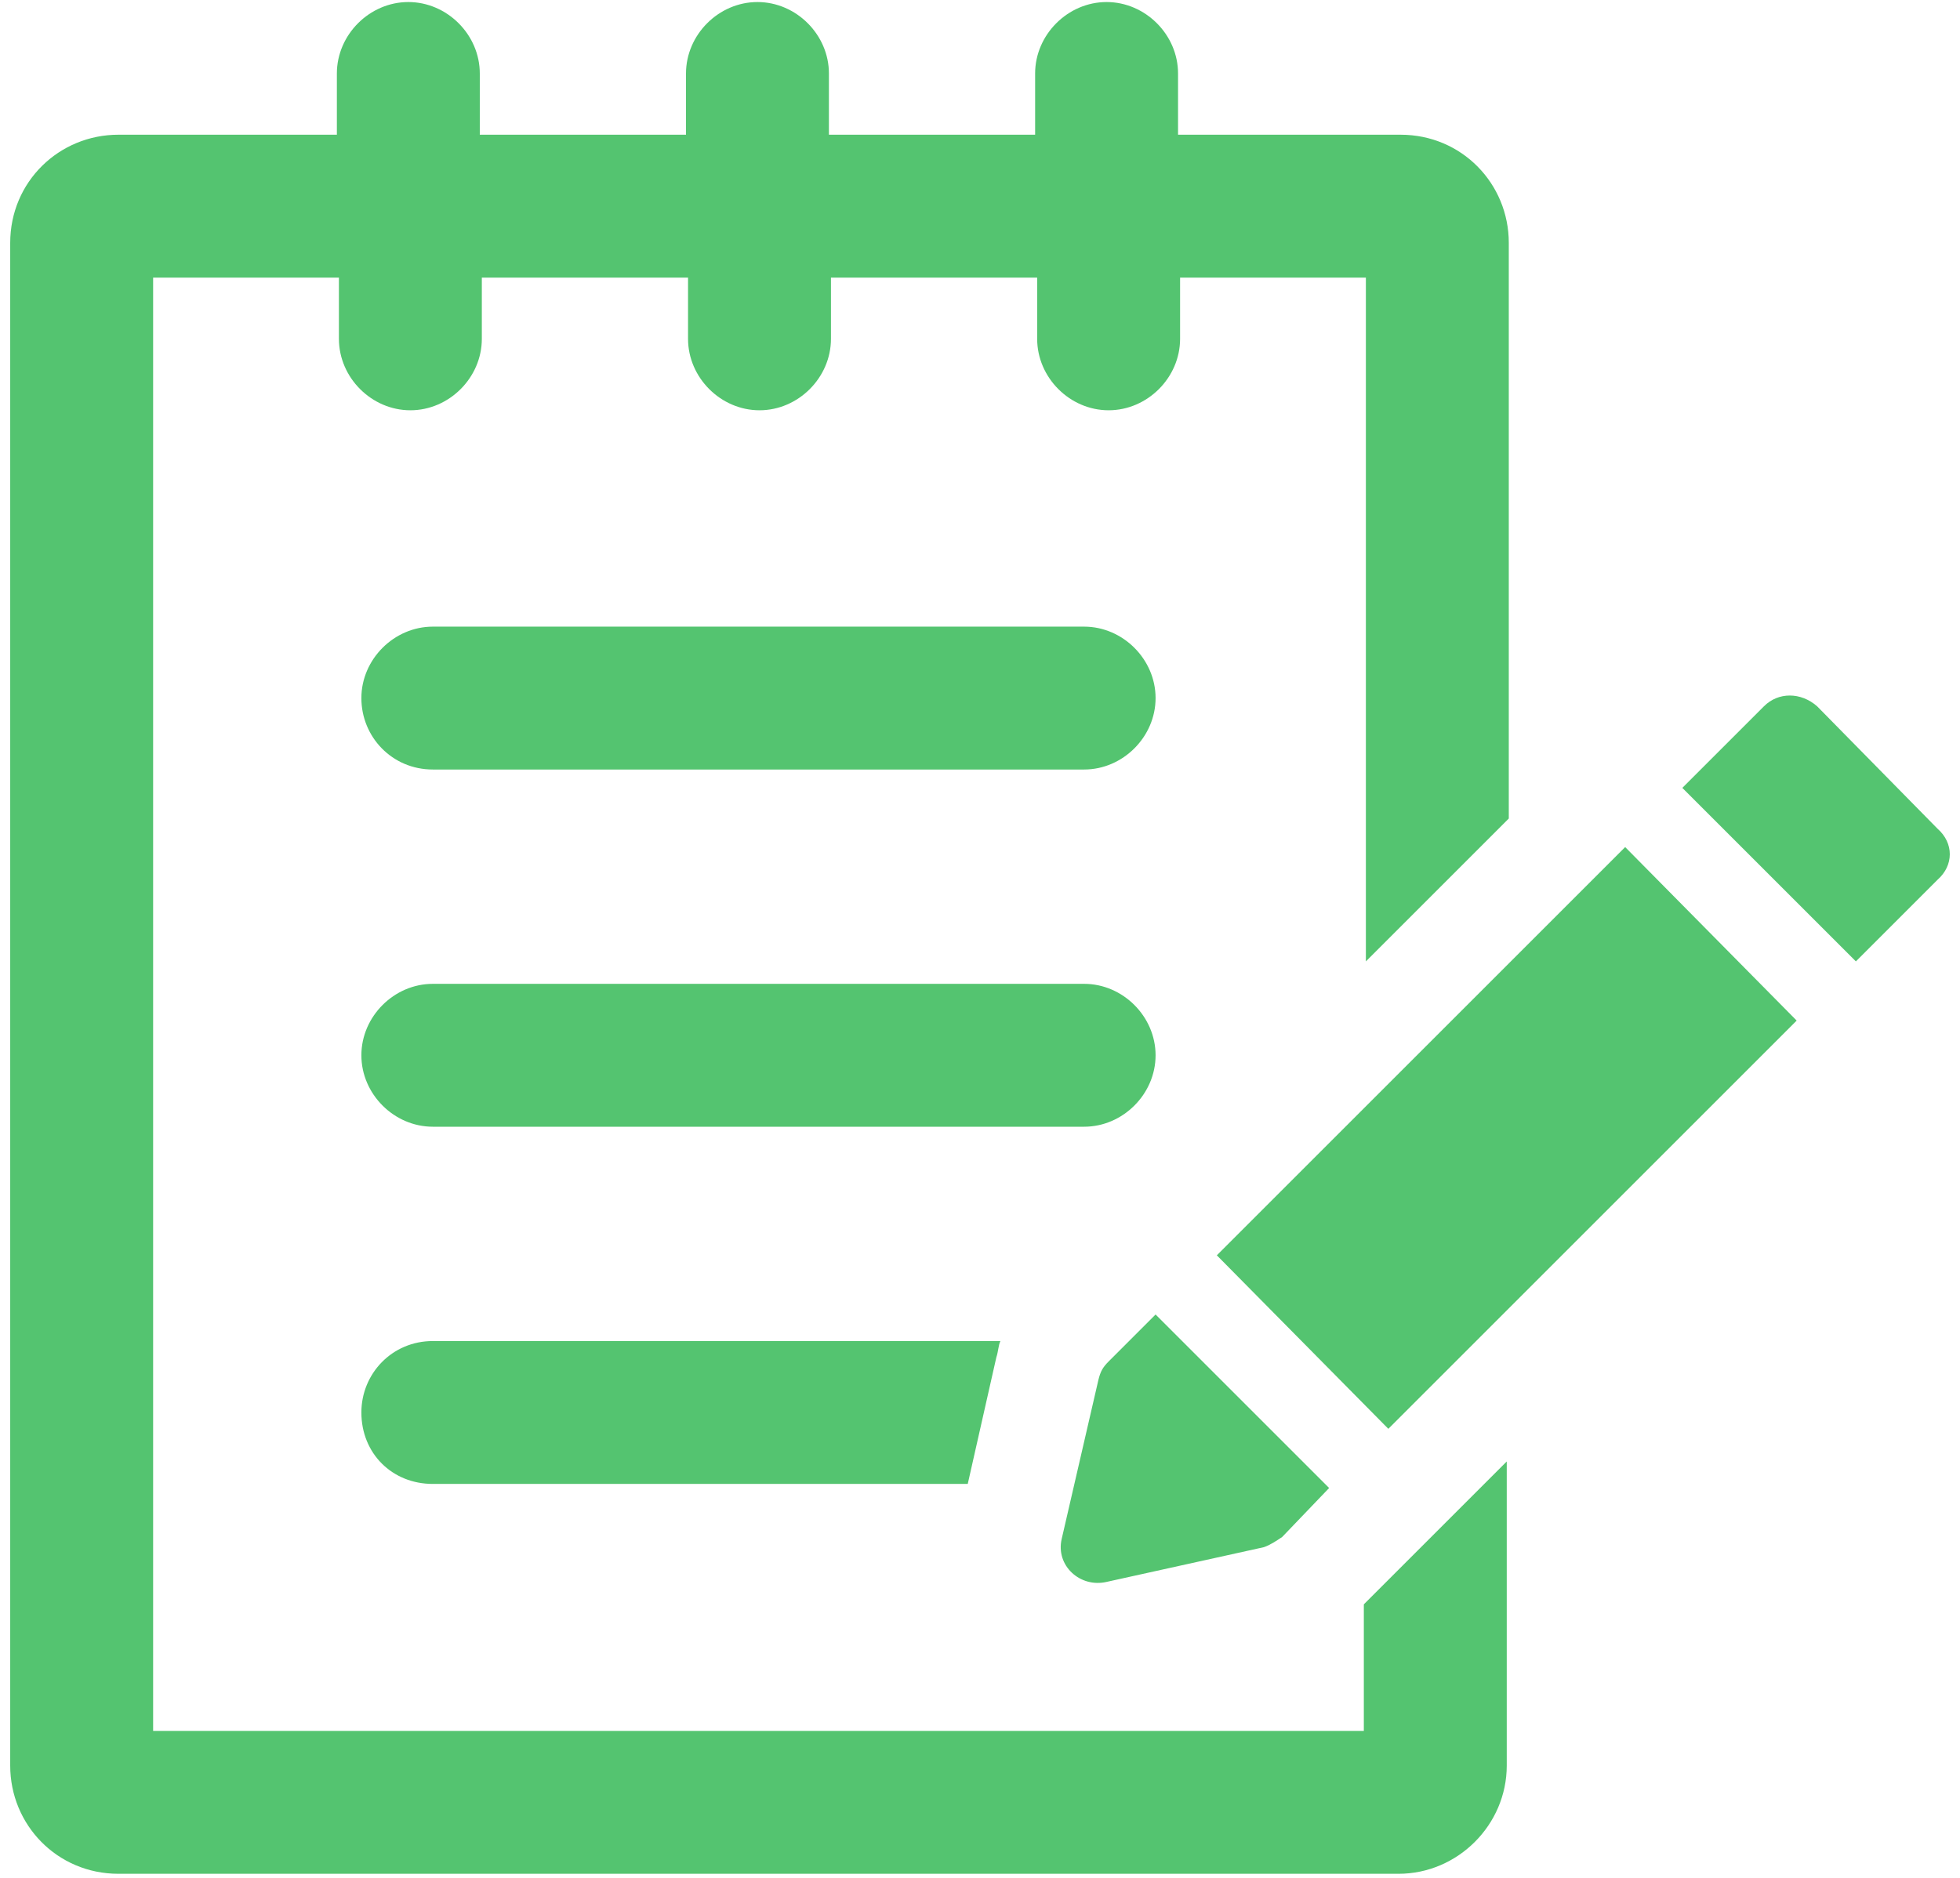
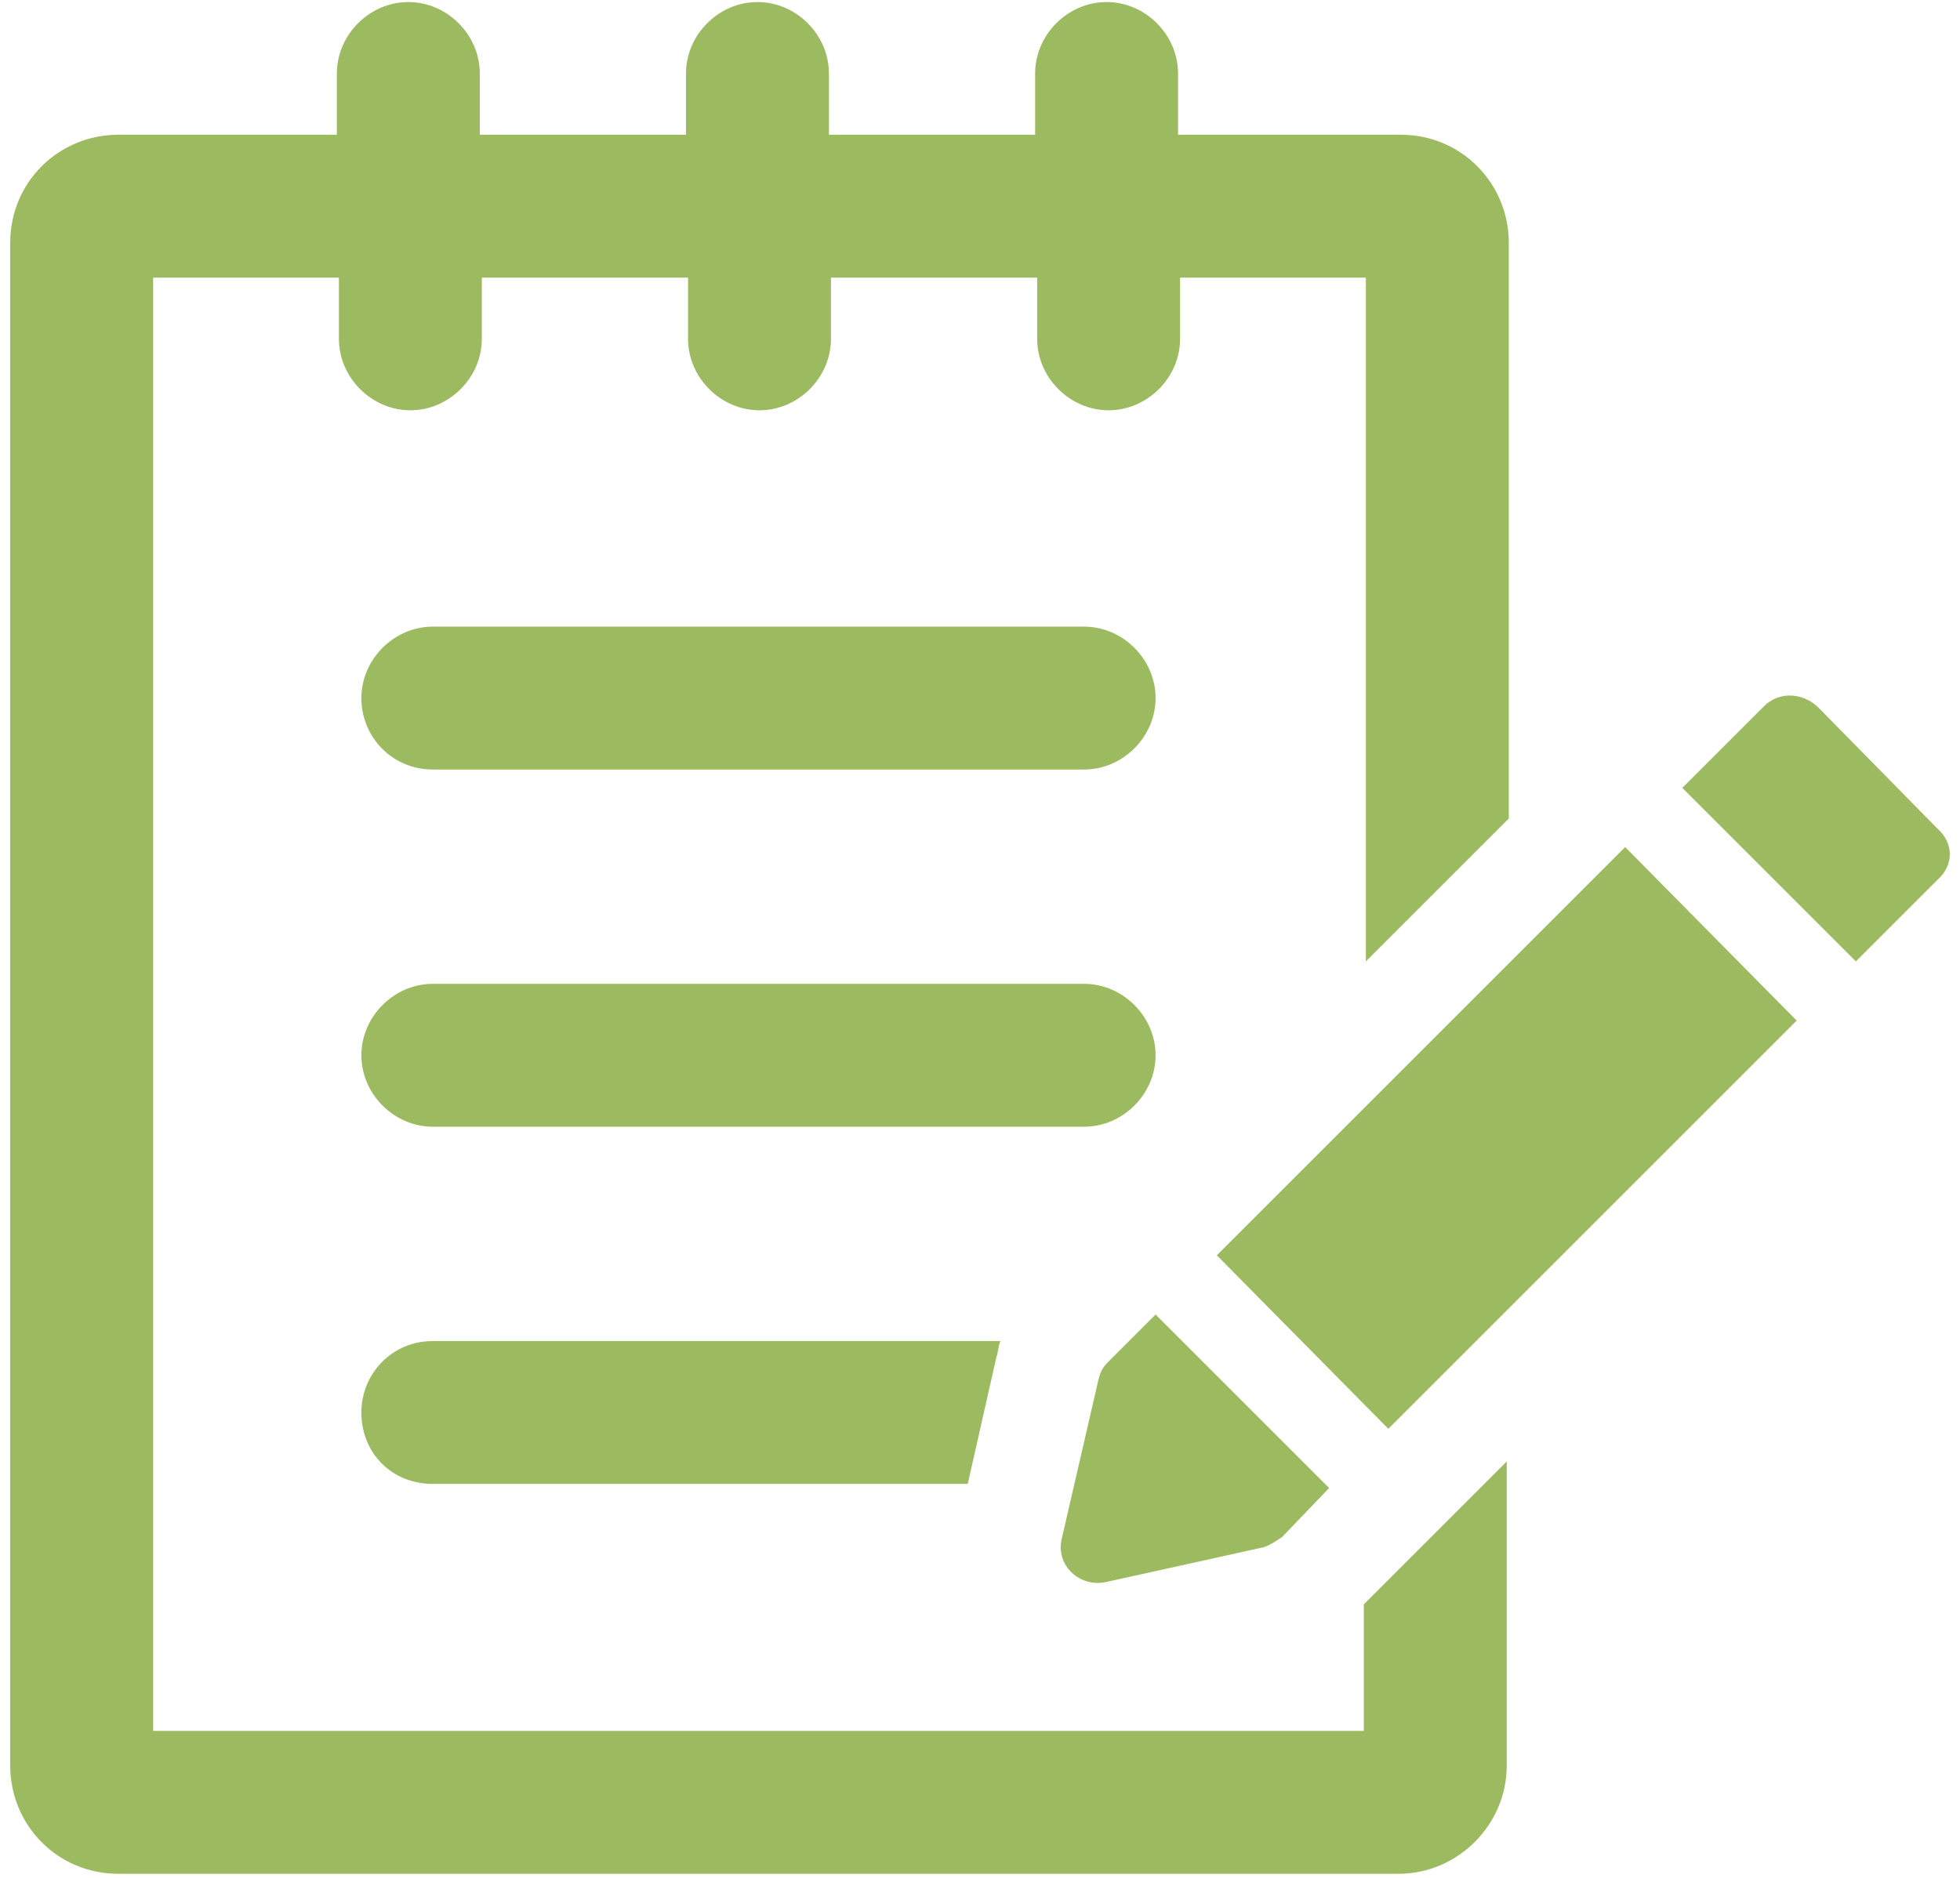
<svg xmlns="http://www.w3.org/2000/svg" width="96px" height="92px" viewBox="0 0 96 92" version="1.1">
  <g id="Page-1" stroke="none" stroke-width="1" fill="none" fill-rule="evenodd">
-     <g id="1sign-up" fill="#54C470" fill-rule="nonzero">
+     <g id="1sign-up" fill="#9cba5f" fill-rule="nonzero">
      <g id="Group">
        <path d="M66.7,84.8 L7.5,84.8 L7.5,13.6 L16.6,13.6 L16.6,16.6 C16.6,18.5 18.2,20.1 20.1,20.1 C22,20.1 23.6,18.5 23.6,16.6 L23.6,13.6 L33.7,13.6 L33.7,16.6 C33.7,18.5 35.3,20.1 37.2,20.1 C39.1,20.1 40.7,18.5 40.7,16.6 L40.7,13.6 L50.8,13.6 L50.8,16.6 C50.8,18.5 52.4,20.1 54.3,20.1 C56.2,20.1 57.8,18.5 57.8,16.6 L57.8,13.6 L66.9,13.6 L66.9,47.1 L73.9,40.1 L73.9,11.9 C73.9,9 71.6,6.6 68.6,6.6 L57.7,6.6 L57.7,3.6 C57.7,1.7 56.1,0.1 54.2,0.1 C52.3,0.1 50.7,1.7 50.7,3.6 L50.7,6.6 L40.6,6.6 L40.6,3.6 C40.6,1.7 39,0.1 37.1,0.1 C35.2,0.1 33.6,1.7 33.6,3.6 L33.6,6.6 L23.5,6.6 L23.5,3.6 C23.5,1.7 21.9,0.1 20,0.1 C18.1,0.1 16.5,1.7 16.5,3.6 L16.5,6.6 L5.8,6.6 C2.9,6.6 0.5,8.9 0.5,11.9 L0.5,86.5 C0.5,89.4 2.8,91.8 5.8,91.8 L68.5,91.8 C71.4,91.8 73.8,89.4 73.8,86.5 L73.8,71.6 L66.8,78.6 L66.8,84.8 L66.7,84.8 Z" id="Path" />
        <path d="M56.6,51.7 C56.6,49.8 55,48.2 53.1,48.2 L21.2,48.2 C19.3,48.2 17.7,49.8 17.7,51.7 C17.7,53.6 19.3,55.2 21.2,55.2 L53.1,55.2 C55,55.2 56.6,53.6 56.6,51.7 Z" id="Path" />
        <path d="M21.2,37.7 L53.1,37.7 C55,37.7 56.6,36.1 56.6,34.2 C56.6,32.3 55,30.7 53.1,30.7 L21.2,30.7 C19.3,30.7 17.7,32.3 17.7,34.2 C17.7,36.1 19.2,37.7 21.2,37.7 Z" id="Path" />
        <path d="M17.7,69.2 C17.7,71.2 19.2,72.7 21.2,72.7 L47.4,72.7 L48.8,66.5 C48.9,66.2 48.9,65.9 49,65.7 L21.2,65.7 C19.2,65.7 17.7,67.3 17.7,69.2 Z" id="Path" />
        <path d="M54.2,77.5 L61.9,75.8 C62.2,75.7 62.5,75.5 62.8,75.3 L65.1,72.9 L56.6,64.4 L54.3,66.7 C54,67 53.9,67.2 53.8,67.6 L52,75.4 C51.7,76.7 52.9,77.8 54.2,77.5 Z" id="Path" />
        <polygon id="Path" points="59.6 61.5 68 70 88 50 79.6 41.5" />
        <path d="M94.9,40.6 L89,34.6 C88.2,33.9 87.1,33.9 86.4,34.6 L82.4,38.6 L90.9,47.1 L94.9,43.1 C95.7,42.4 95.7,41.3 94.9,40.6 Z" id="Path" />
      </g>
    </g>
  </g>
</svg>
